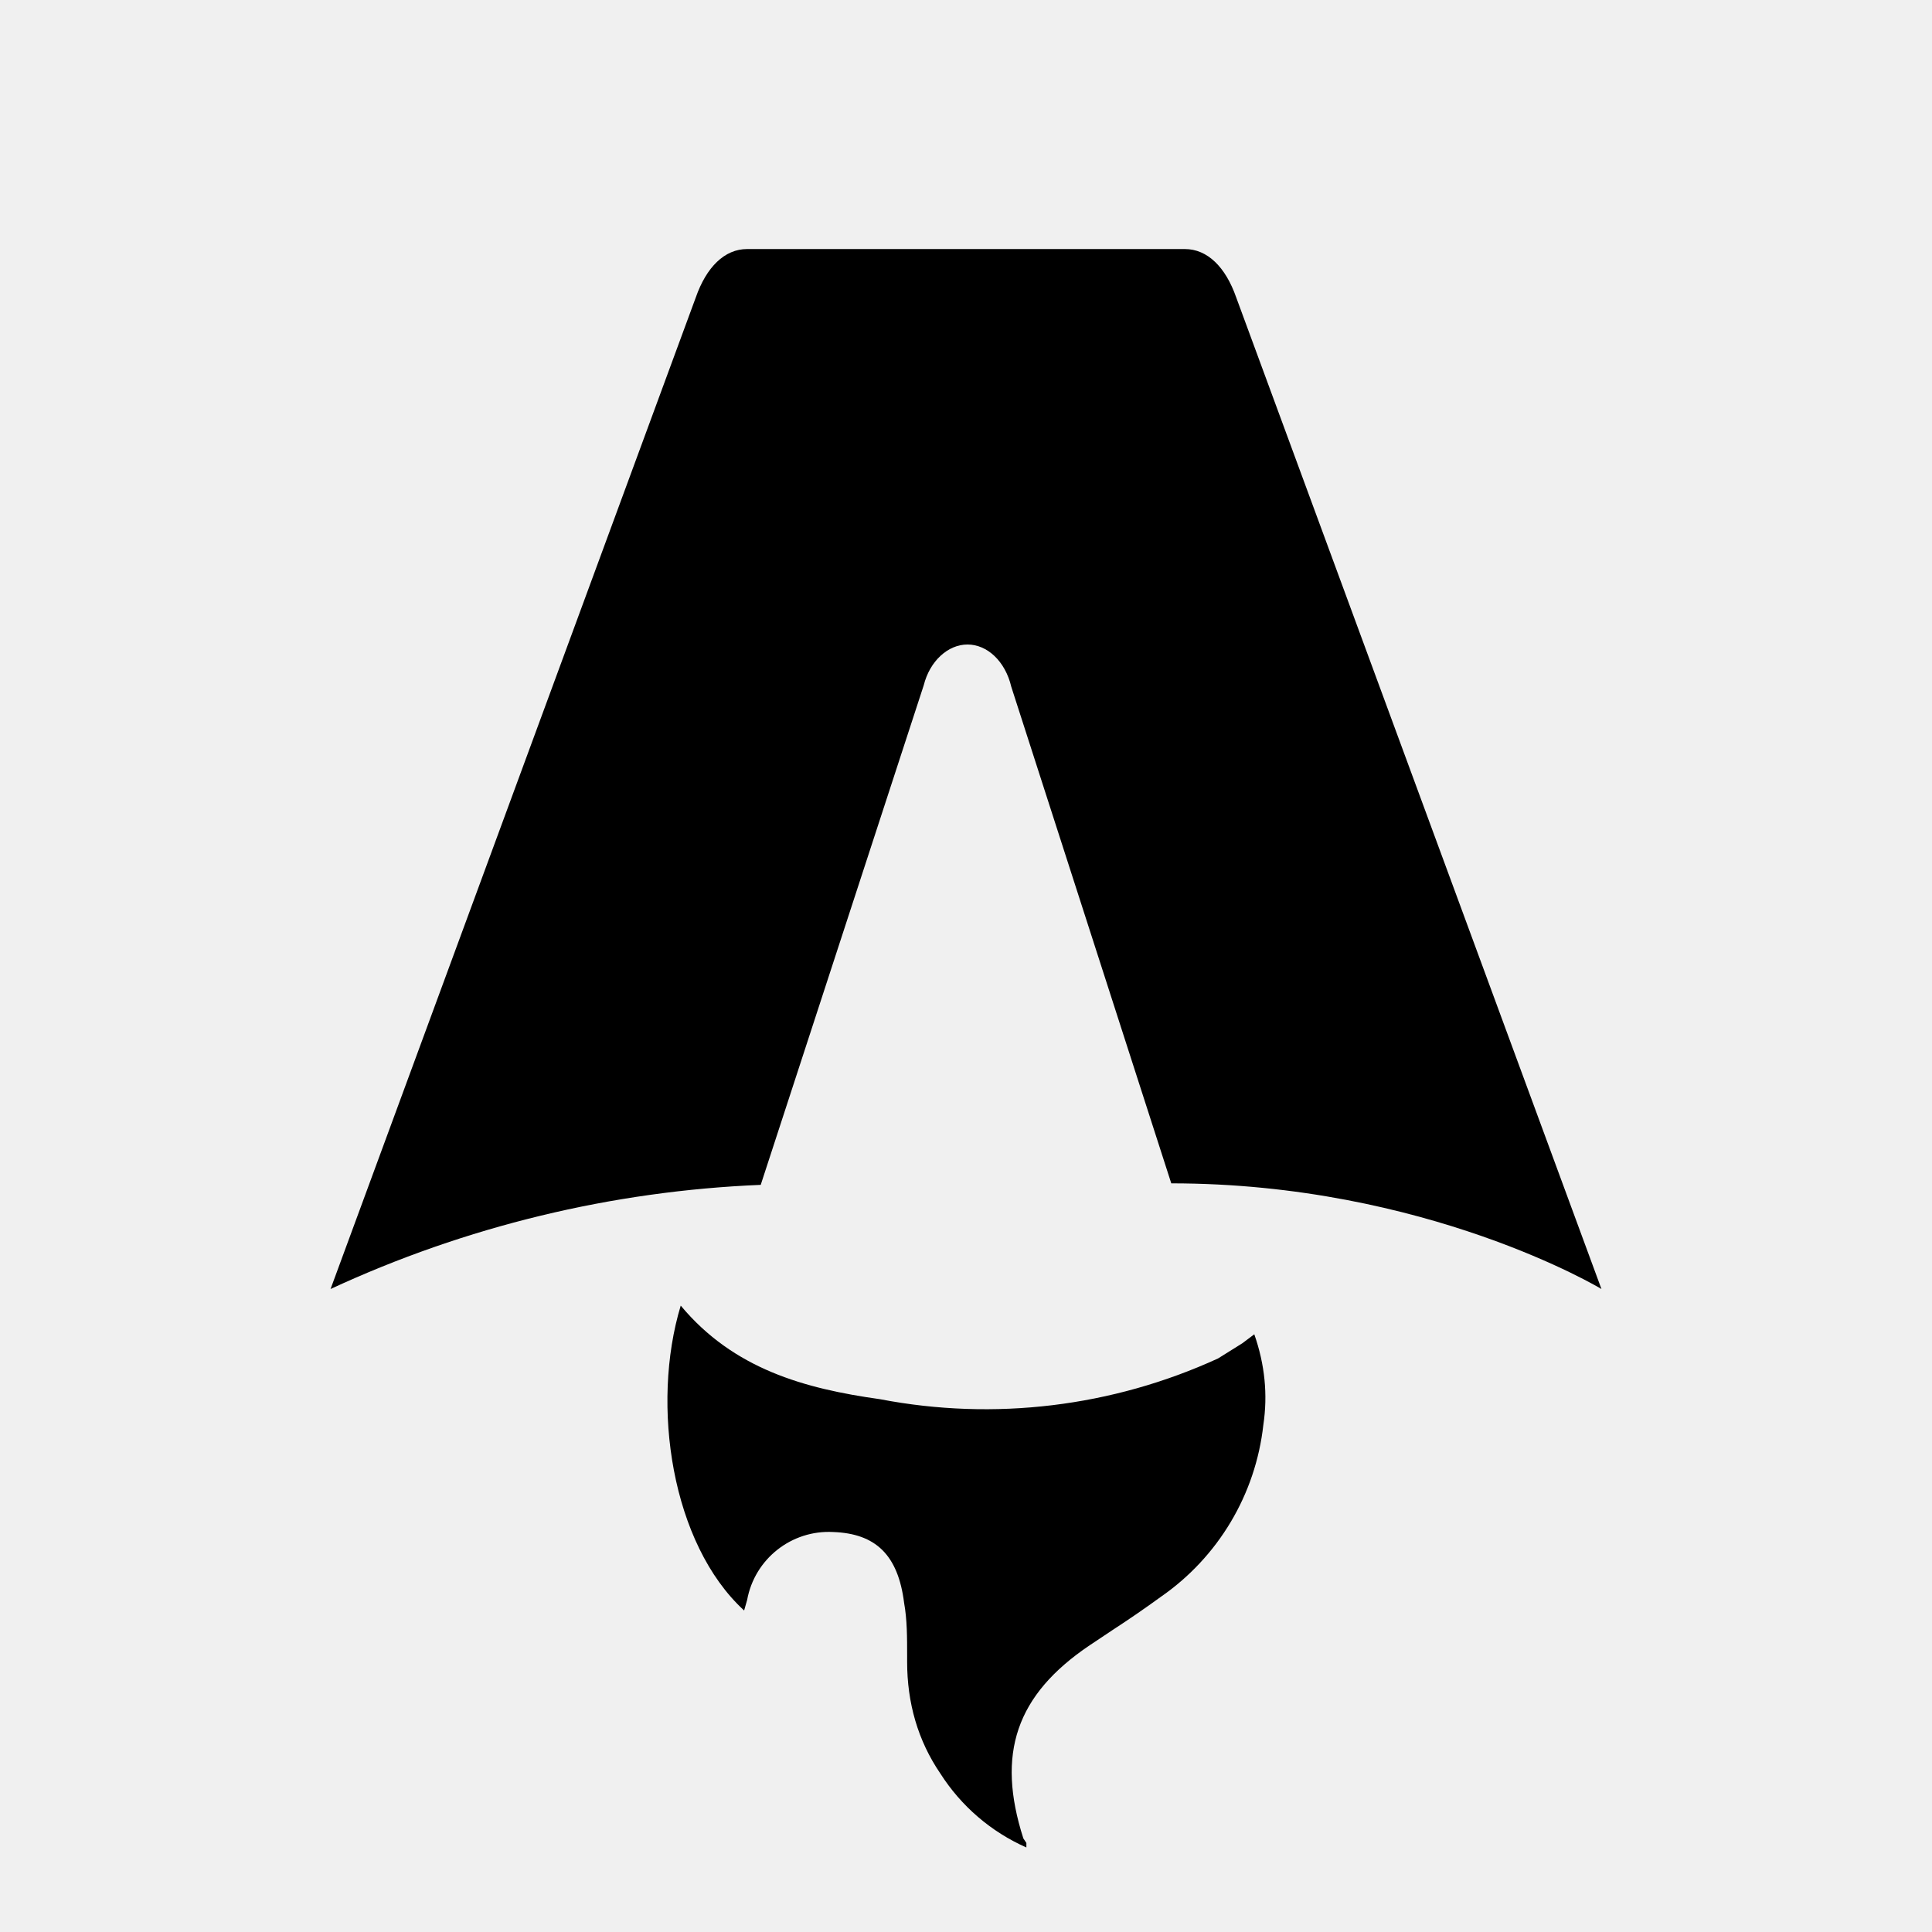
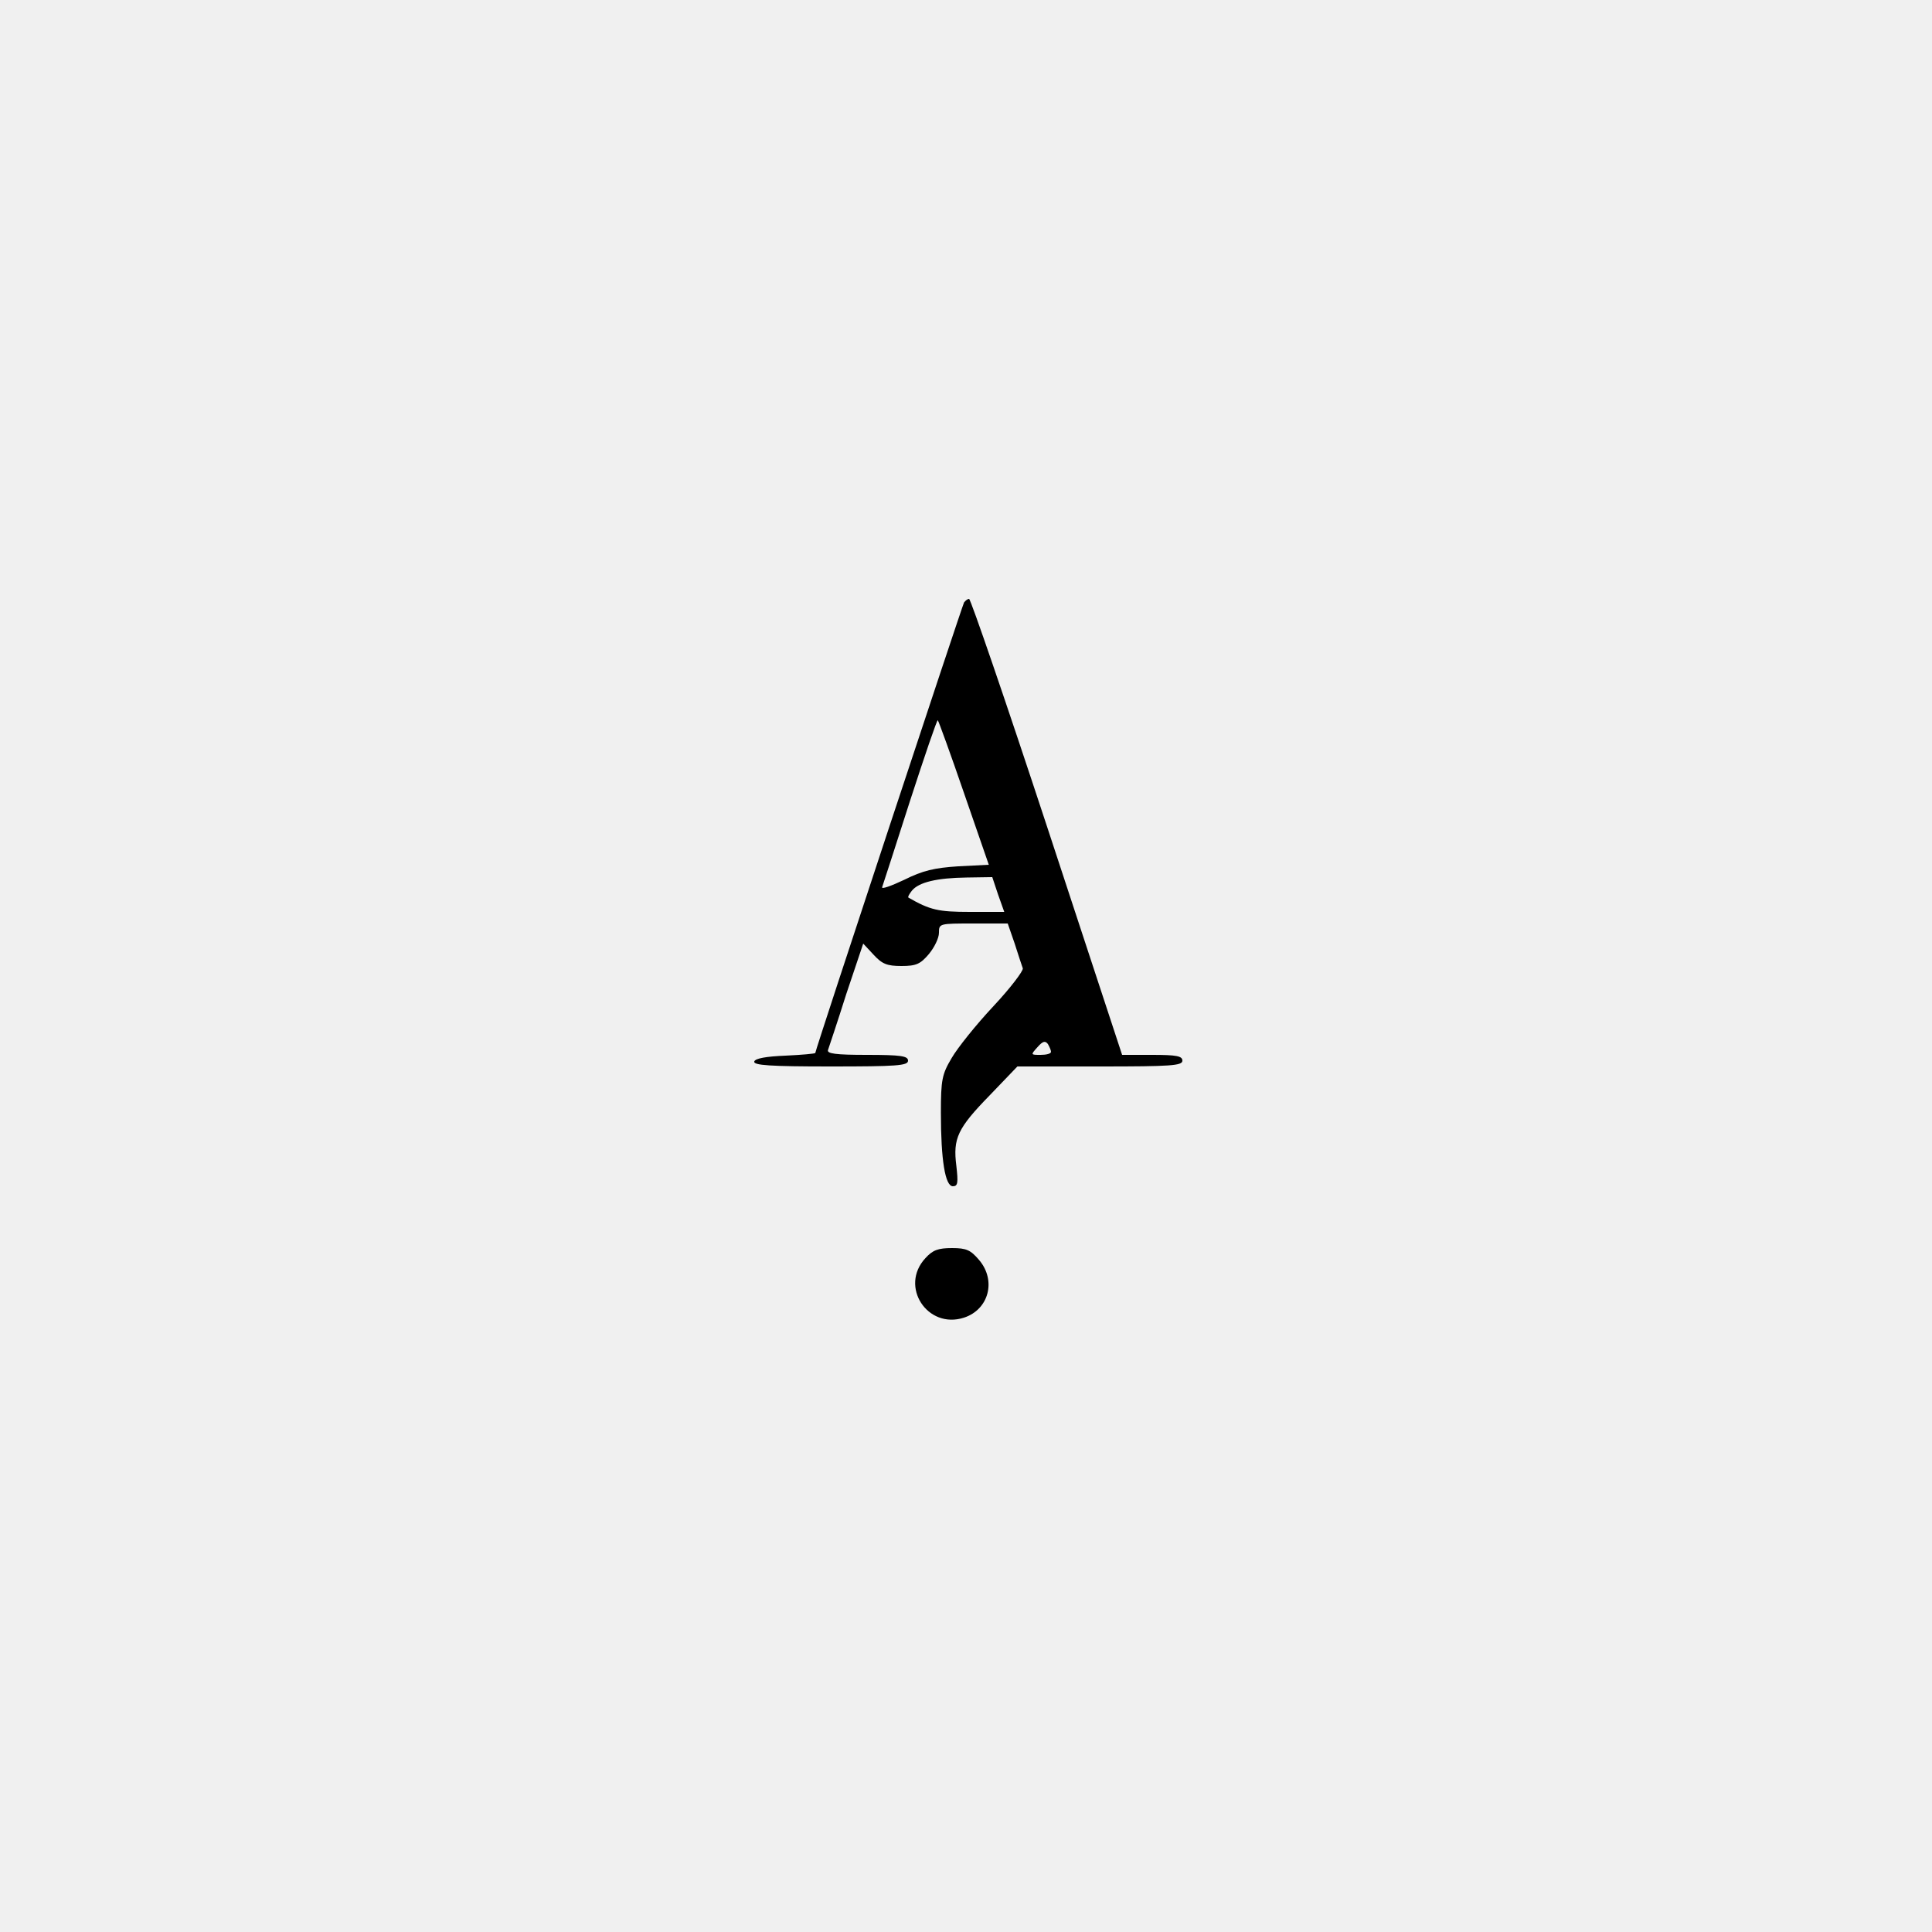
- <svg xmlns="http://www.w3.org/2000/svg" fill="none" viewBox="0 0 128 128">
-   <path d="M50.4 78.5a75.1 75.1 0 0 0-28.5 6.9l24.2-65.7c.7-2 1.9-3.2 3.4-3.2h29c1.5 0 2.7 1.2 3.4 3.2l24.2 65.7s-11.6-7-28.5-7L67 45.5c-.4-1.7-1.6-2.8-2.9-2.8-1.3 0-2.5 1.1-2.9 2.7L50.4 78.5Zm-1.1 28.2Zm-4.2-20.2c-2 6.6-.6 15.8 4.2 20.2a17.5 17.5 0 0 1 .2-.7 5.5 5.5 0 0 1 5.7-4.5c2.8.1 4.3 1.5 4.7 4.7.2 1.1.2 2.3.2 3.5v.4c0 2.7.7 5.2 2.2 7.4a13 13 0 0 0 5.7 4.9v-.3l-.2-.3c-1.8-5.6-.5-9.5 4.4-12.8l1.5-1a73 73 0 0 0 3.2-2.2 16 16 0 0 0 6.8-11.4c.3-2 .1-4-.6-6l-.8.6-1.6 1a37 37 0 0 1-22.4 2.7c-5-.7-9.7-2-13.2-6.2Z" />
-   <style>
-         path { fill: #000; }
-         @media (prefers-color-scheme: dark) {
-             path { fill: #FFF; }
-         }
-     </style>
+ <svg xmlns="http://www.w3.org/2000/svg" version="1.0" width="500pt" height="500pt" viewBox="0 0 500 500" preserveAspectRatio="xMidYMid meet">
+   <g transform="translate(0,500) scale(0.1,-0.1)" fill="#000000" stroke="none">
+     <path d="M2495 3441 c-5 -9 -385 -1158 -385 -1166 0 -2 -35 -5 -77 -7 -50 -2 -78 -7 -81 -15 -3 -10 41 -13 197 -13 172 0 201 2 201 15 0 12 -18 15 -106 15 -81 0 -105 3 -101 13 2 6 24 71 47 144 l44 131 27 -29 c22 -24 35 -29 72 -29 38 0 49 5 71 31 14 17 26 41 26 55 0 24 1 24 89 24 l89 0 18 -52 c9 -29 19 -58 21 -64 2 -6 -32 -51 -76 -98 -45 -48 -93 -108 -108 -134 -25 -42 -28 -56 -28 -142 0 -122 11 -190 31 -190 13 0 14 9 9 53 -9 71 3 97 87 183 l71 74 214 0 c183 0 213 2 213 15 0 12 -15 15 -78 15 l-78 0 -194 590 c-107 325 -198 590 -202 590 -4 0 -9 -4 -13 -9z m0 -494 l64 -185 -79 -4 c-62 -4 -92 -11 -140 -35 -34 -16 -59 -25 -57 -19 2 6 35 107 72 223 38 117 70 211 72 209 2 -2 33 -87 68 -189z m88 -262 l16 -45 -89 0 c-82 0 -103 5 -159 37 -2 2 2 9 9 18 18 22 65 33 142 34 l66 1 15 -45z m137 -407 c0 -5 -12 -8 -27 -8 -26 0 -26 0 -8 20 14 16 20 17 27 8 4 -7 8 -16 8 -20z" />
+     <path d="M2395 1744 c-68 -73 5 -185 100 -154 64 21 84 96 39 149 -22 26 -33 31 -70 31 -36 0 -50 -5 -69 -26z" />
+   </g>
</svg>
